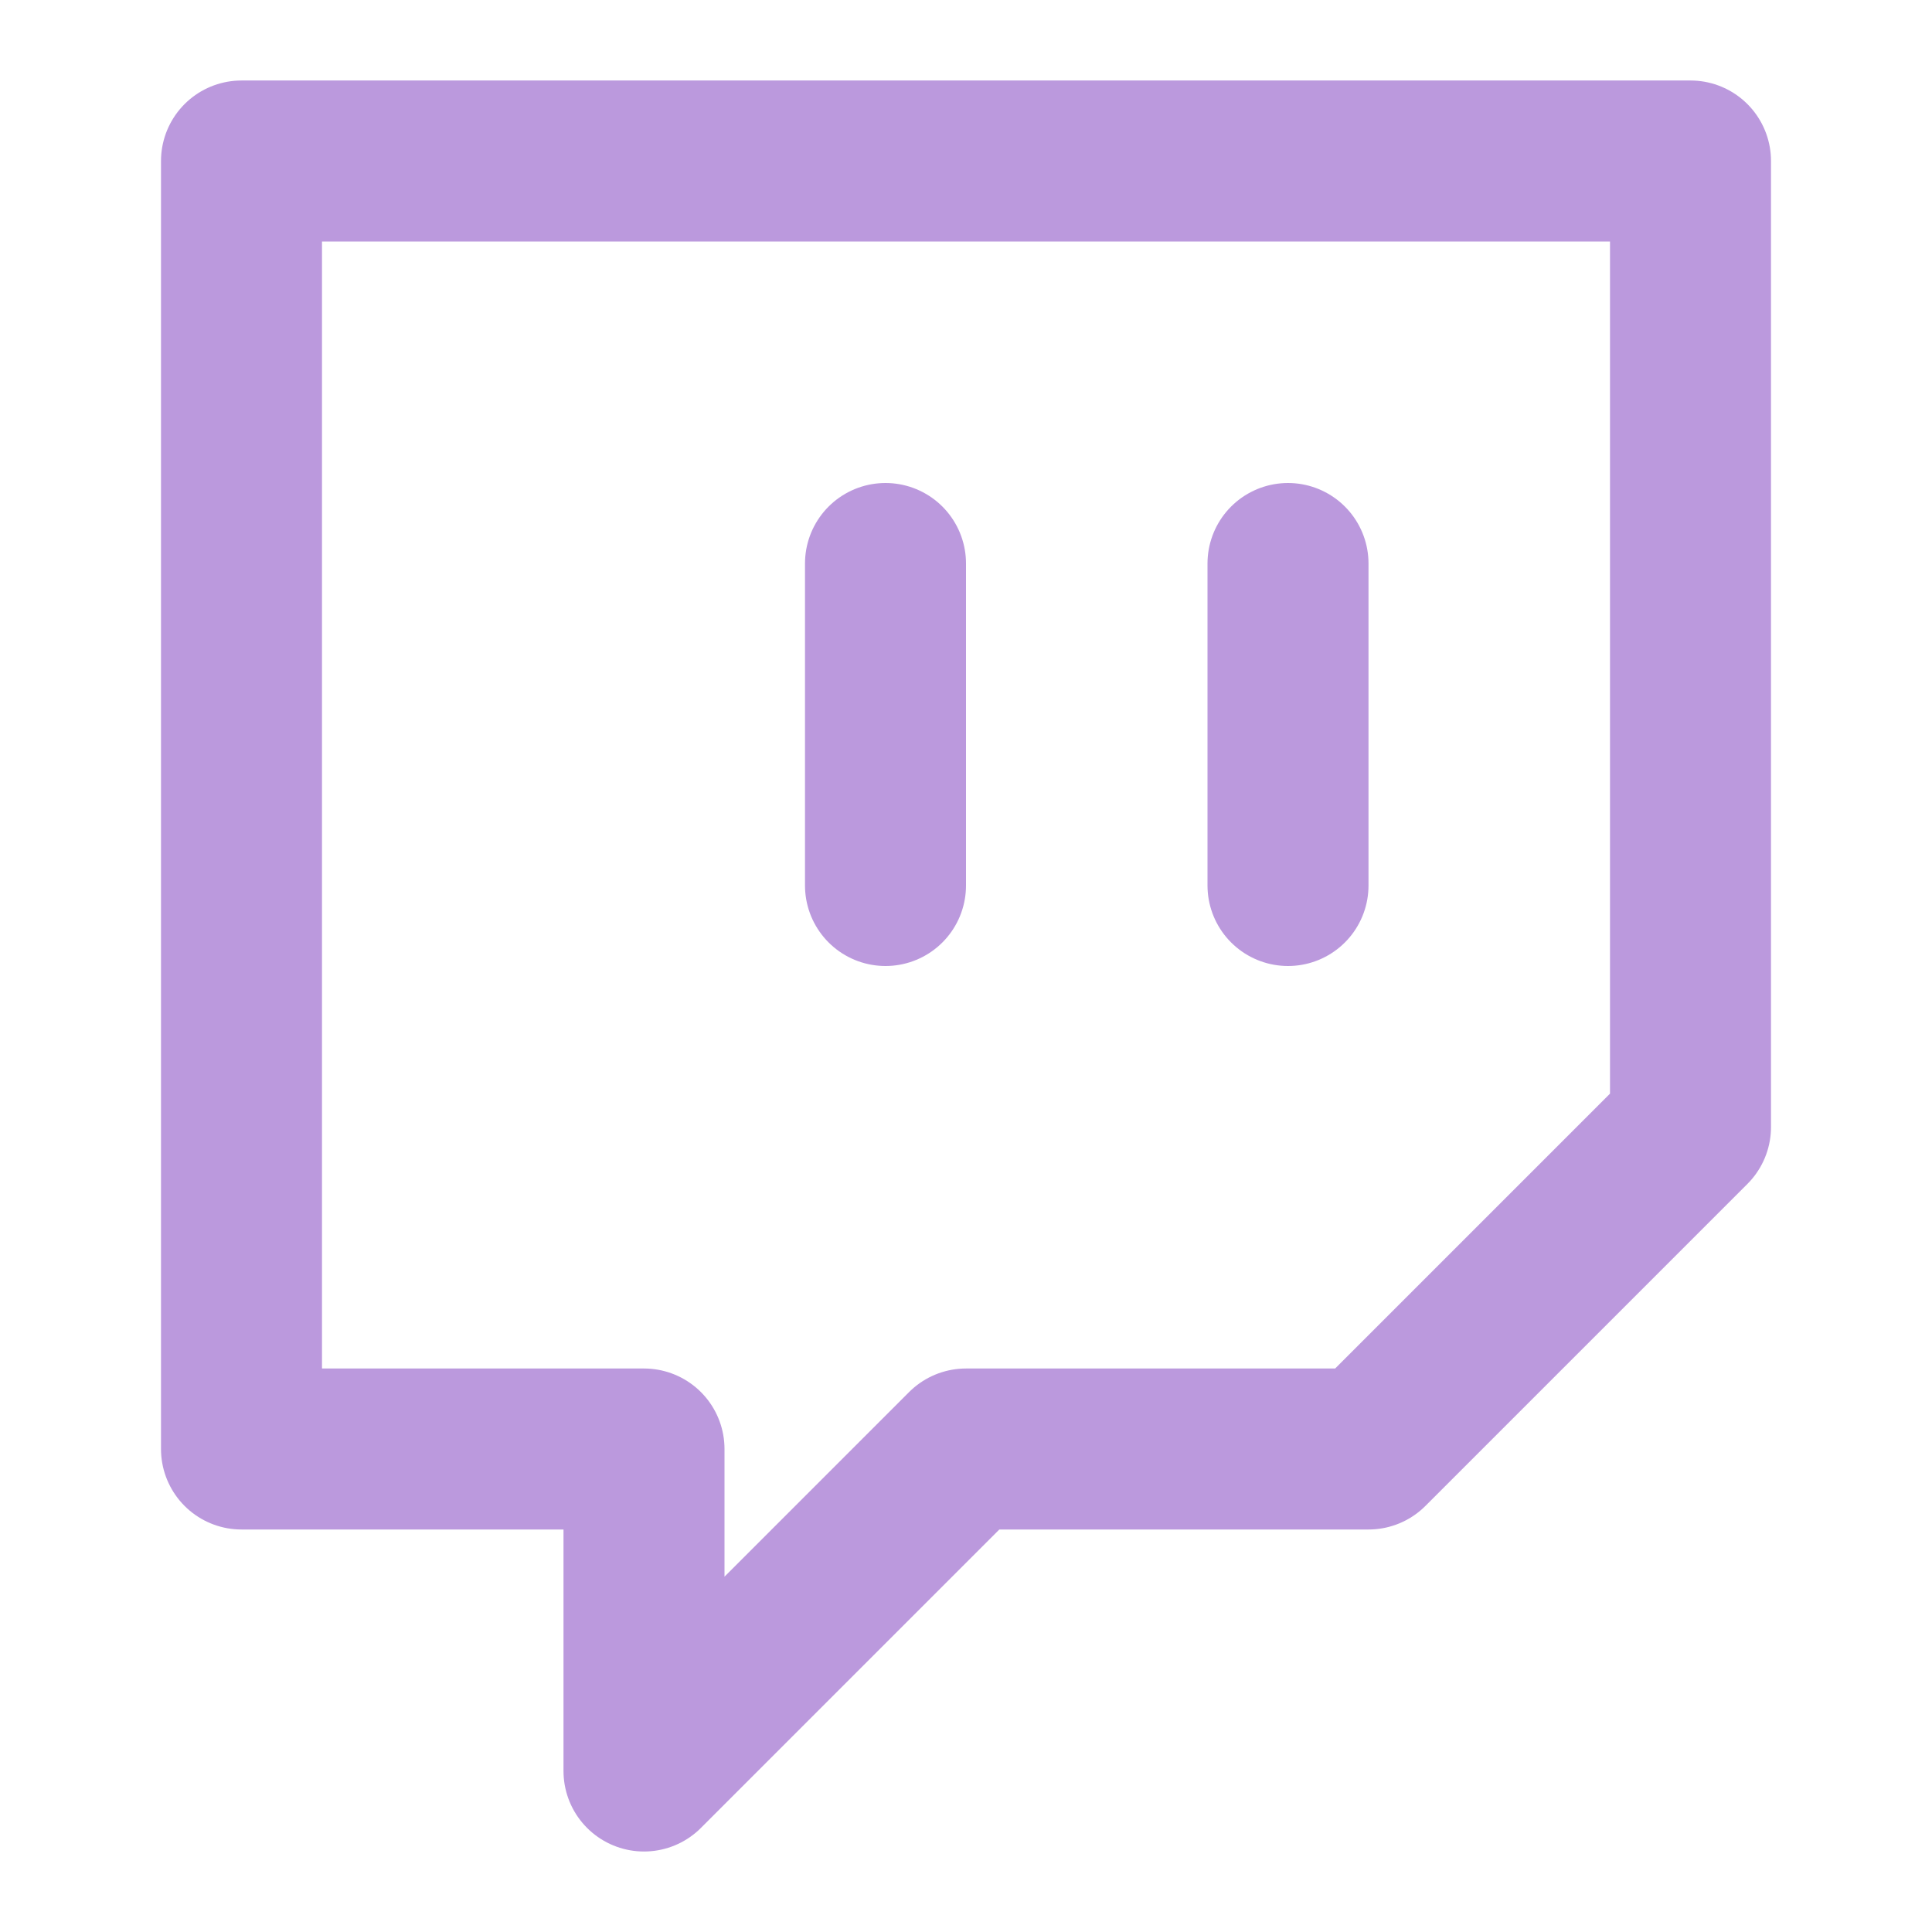
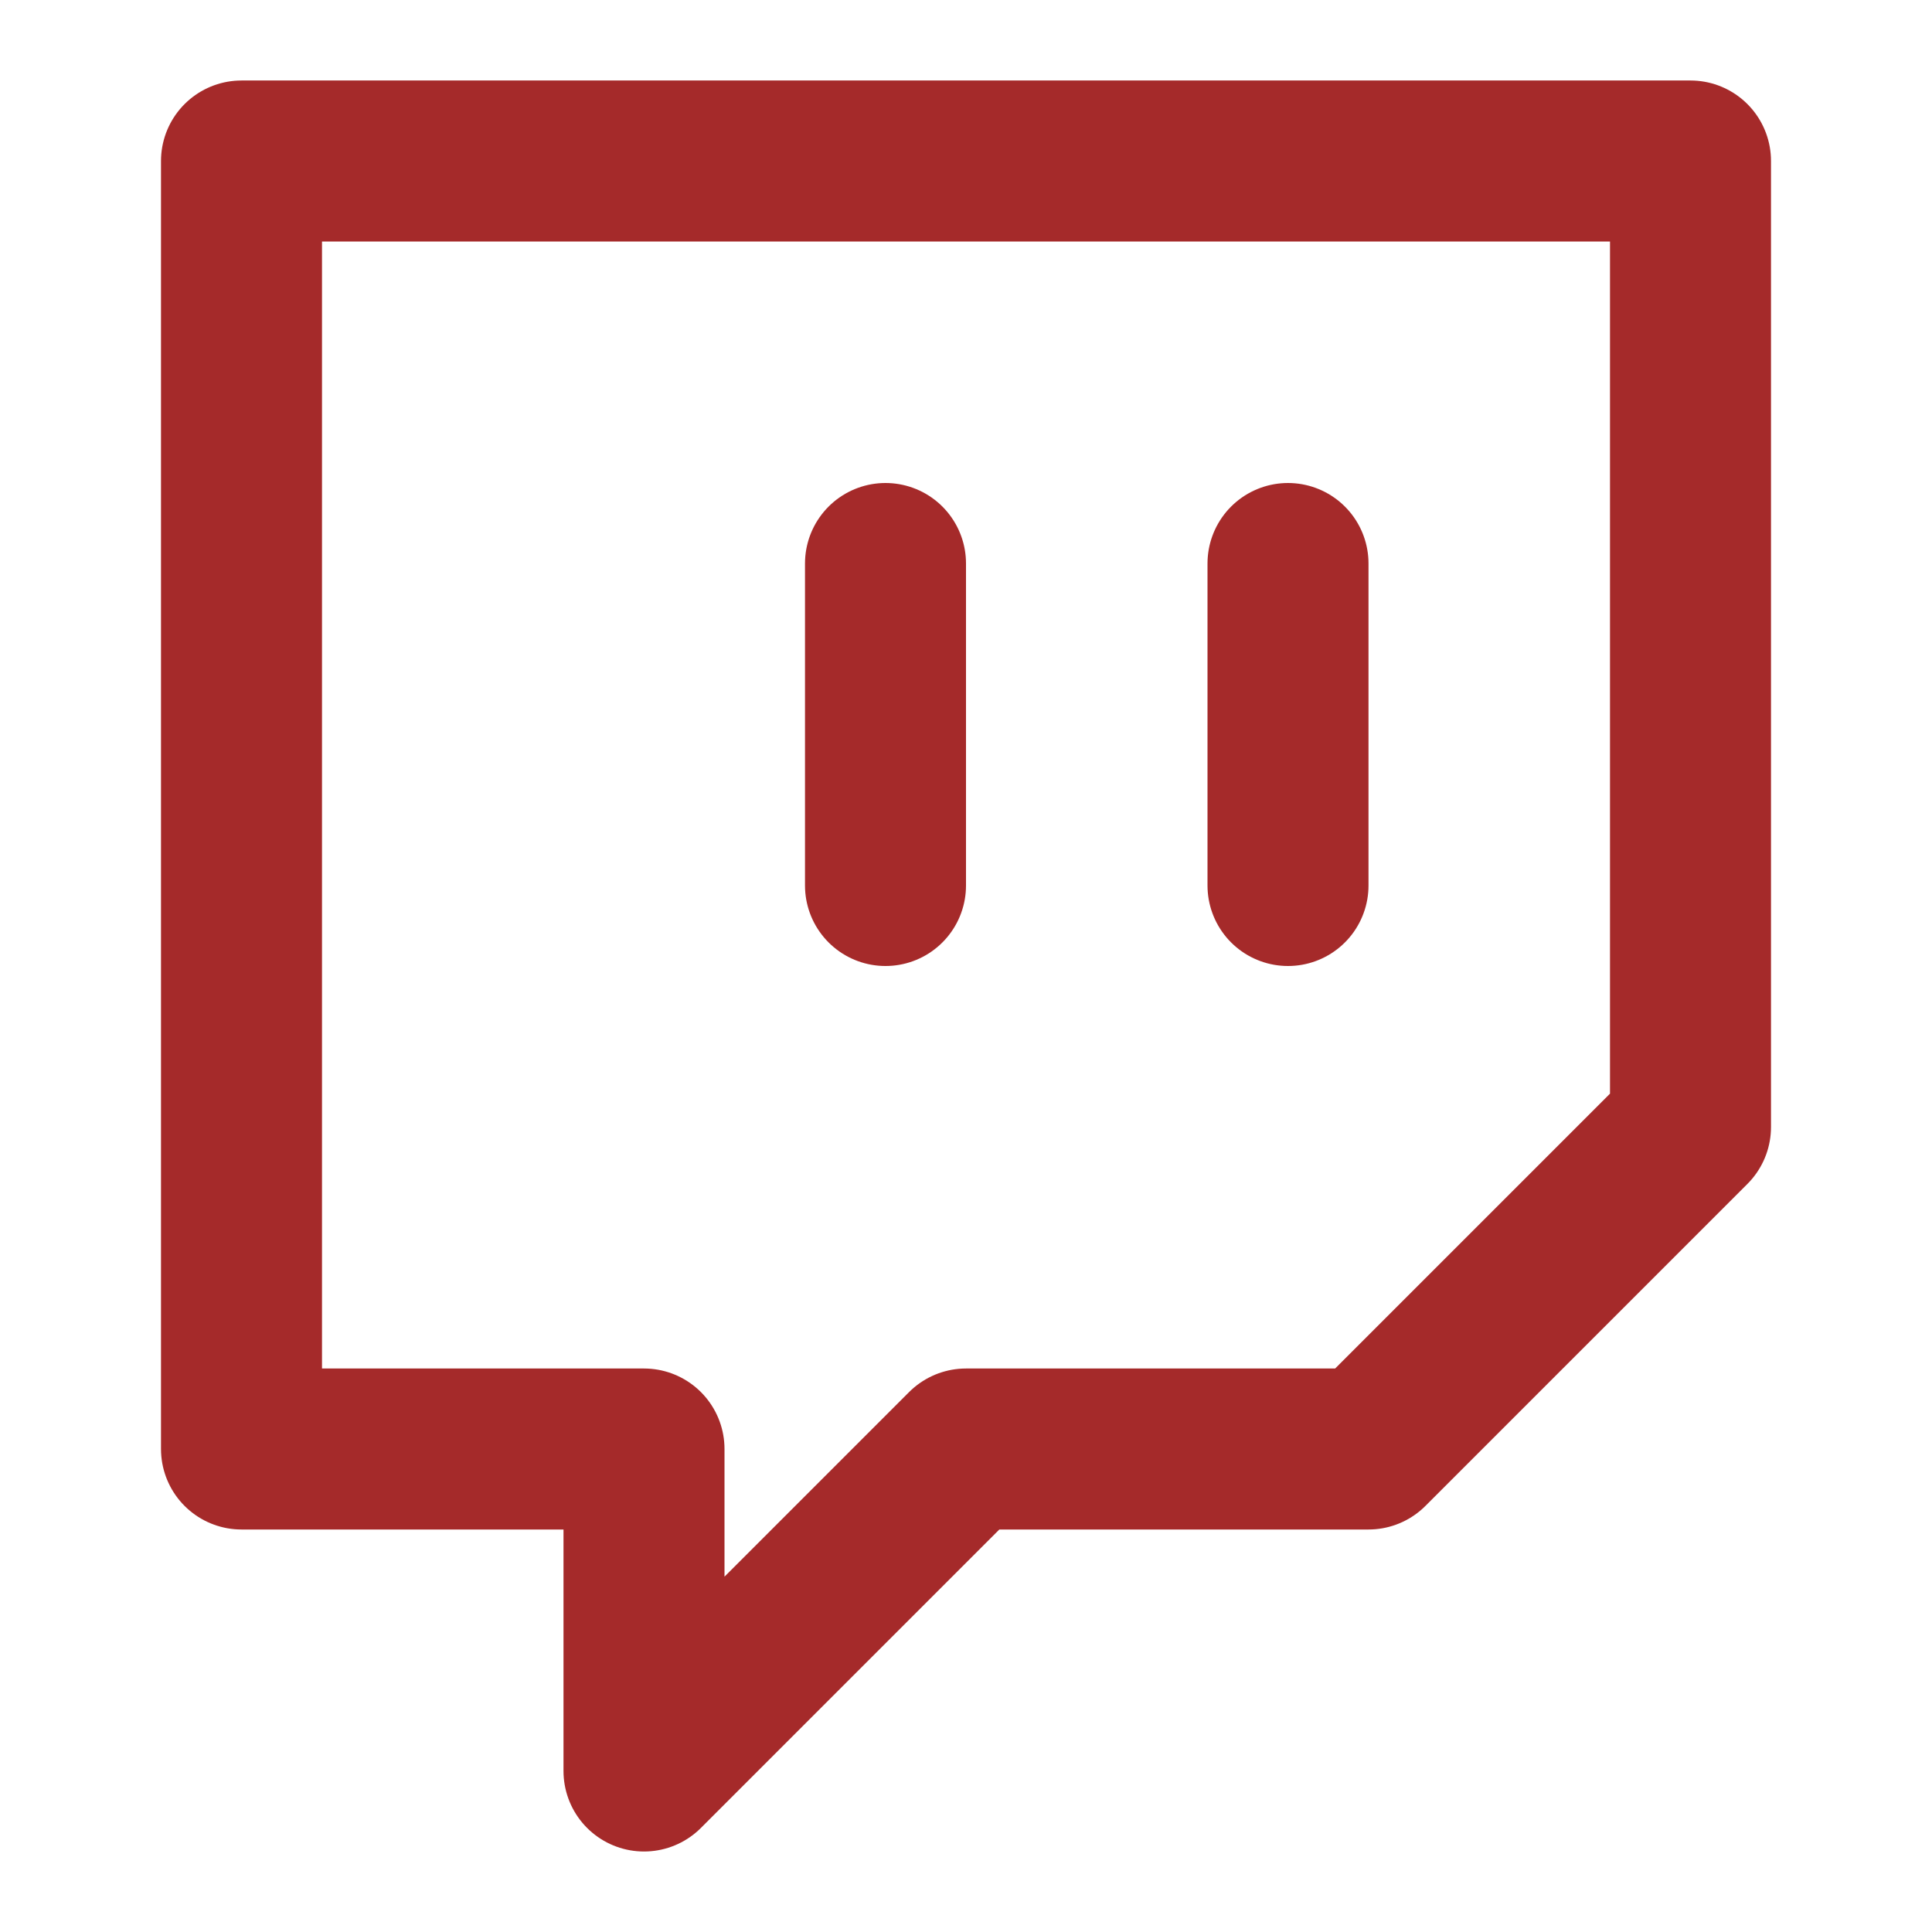
<svg xmlns="http://www.w3.org/2000/svg" width="24" height="24" viewBox="0 0 24 24" fill="none">
-   <path d="M16 11V7M21 2H3V18H8V22L12 18H17L21 14V2ZM11 11V7V11Z" stroke="#BB99DD" stroke-width="2" stroke-linecap="round" stroke-linejoin="round" />
+   <path d="M16 11V7M21 2H3V18H8V22L12 18H17L21 14V2ZM11 11V7V11Z" stroke="brown" stroke-width="2" stroke-linecap="round" stroke-linejoin="round" />
</svg>
